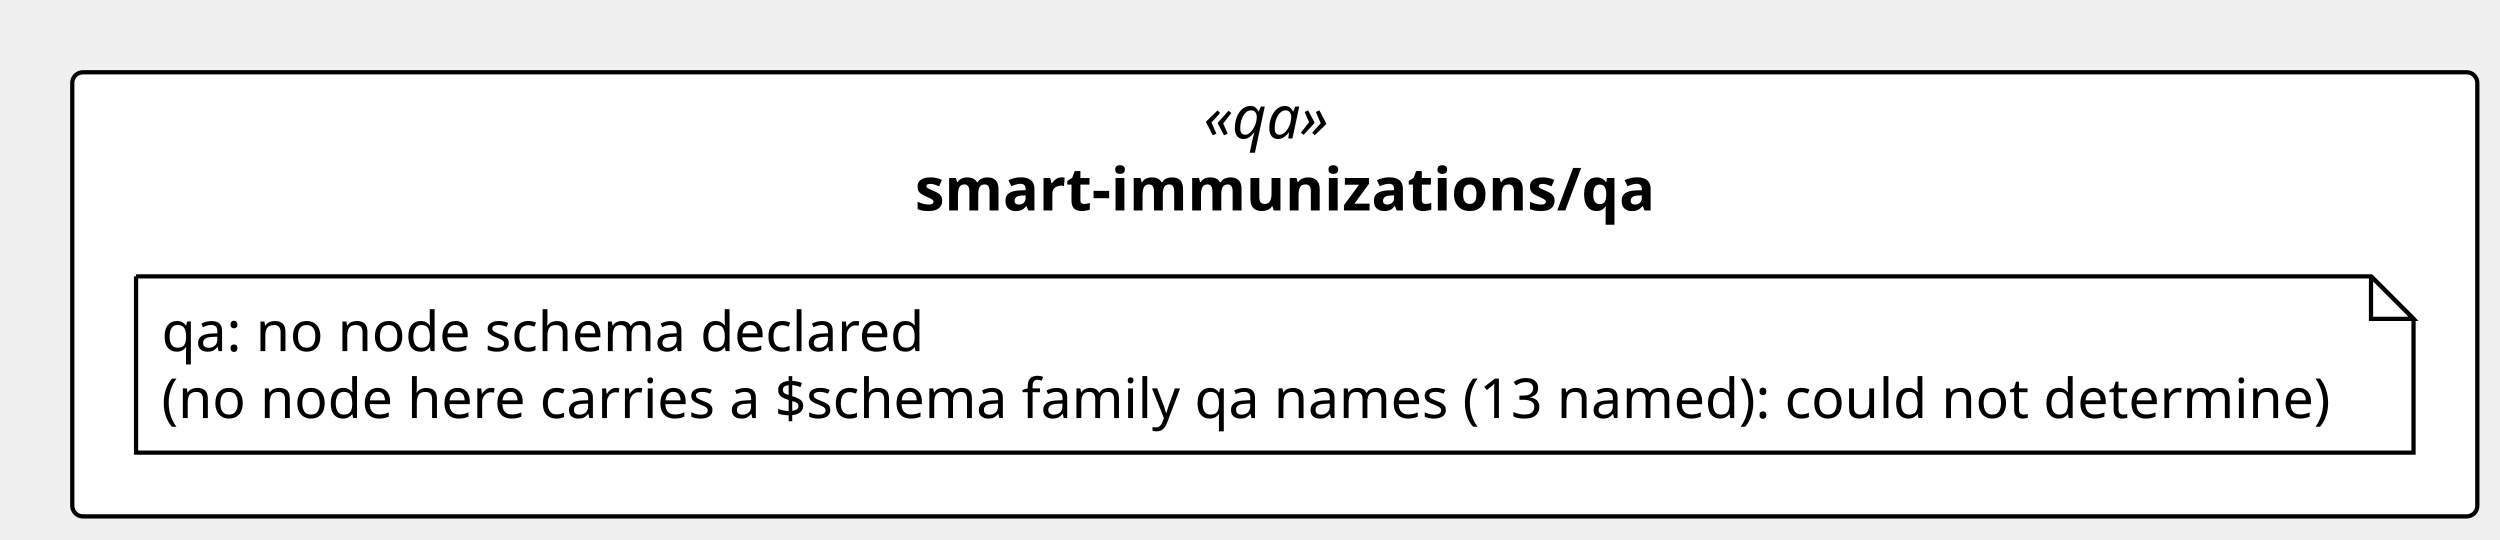
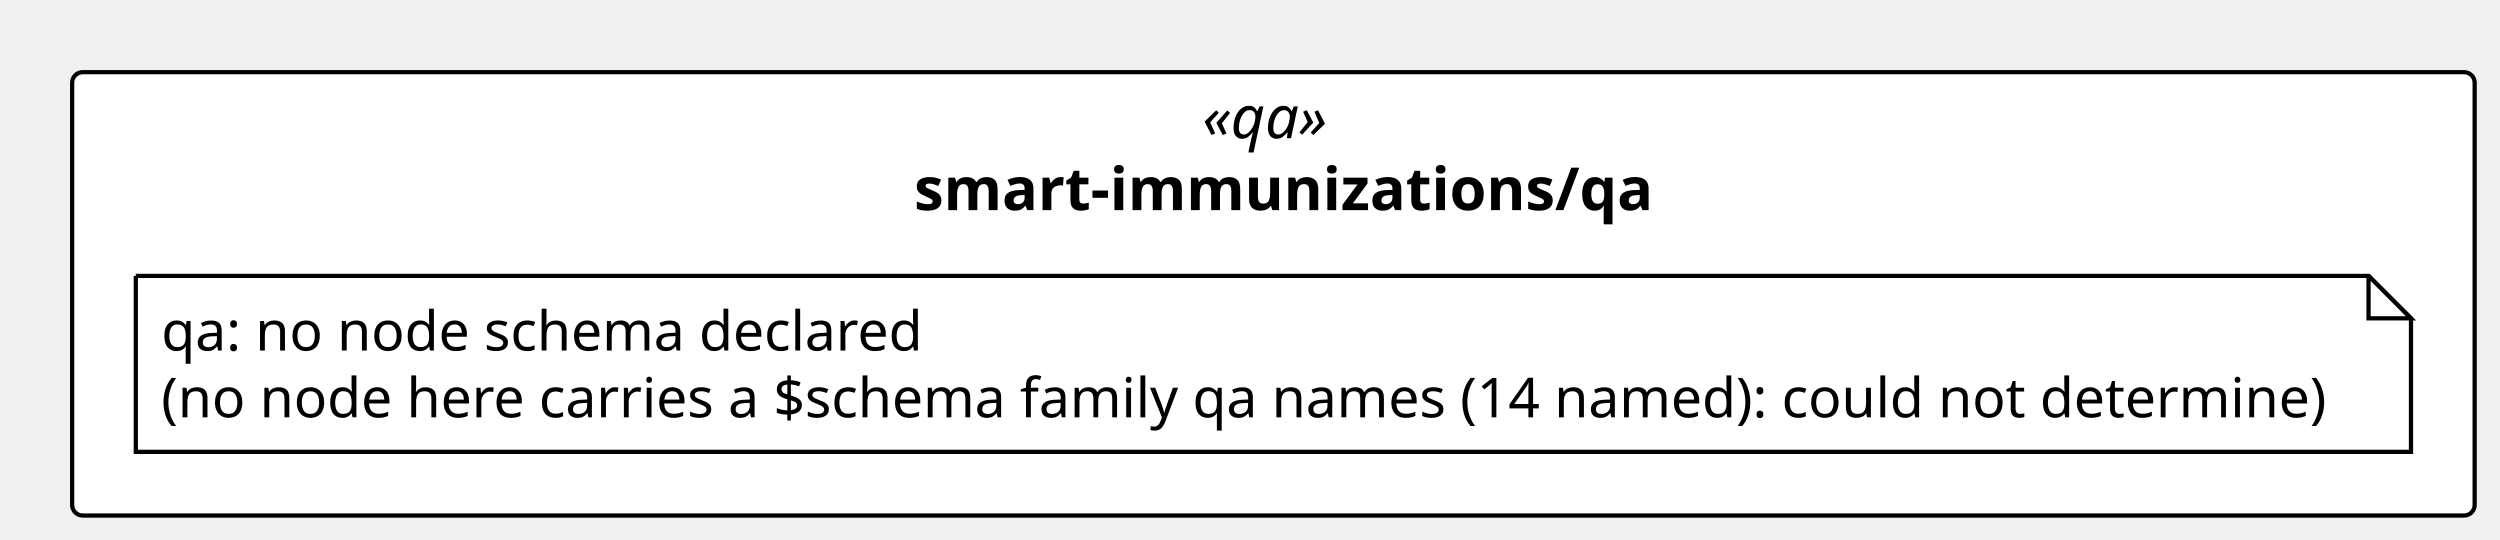
- <svg xmlns="http://www.w3.org/2000/svg" contentStyleType="text/css" height="127px" preserveAspectRatio="none" style="width:588px;height:127px;background:#FFFFFF;" version="1.1" viewBox="0 0 588 127" width="588px" zoomAndPan="magnify">
+ <svg xmlns="http://www.w3.org/2000/svg" contentStyleType="text/css" height="127px" preserveAspectRatio="none" style="width:589px;height:127px;background:#FFFFFF;" version="1.1" viewBox="0 0 589 127" width="589px" zoomAndPan="magnify">
  <defs />
  <g>
-     <rect fill="#FFFFFF" height="104.459" rx="2.5" ry="2.5" style="stroke:#000000;stroke-width:1.0;" width="565.662" x="17" y="17" />
-     <text fill="#000000" font-family="Verdana" font-size="14" font-style="italic" lengthAdjust="spacing" textLength="33.489" x="283.086" y="32.562">«qa»</text>
-     <text fill="#000000" font-family="Verdana" font-size="14" font-weight="bold" lengthAdjust="spacing" textLength="169.292" x="215.185" y="49.502">smart-immunizations/qa</text>
+     <rect fill="#FFFFFF" height="104.459" rx="2.5" ry="2.5" style="stroke:#000000;stroke-width:1.0;" width="566.03" x="17" y="17" />
+     <text fill="#000000" font-family="Verdana" font-size="14" font-style="italic" lengthAdjust="spacing" textLength="33.489" x="283.27" y="32.562">«qa»</text>
+     <text fill="#000000" font-family="Verdana" font-size="14" font-weight="bold" lengthAdjust="spacing" textLength="169.292" x="215.369" y="49.502">smart-immunizations/qa</text>
    <g id="elem_n_smart_immunizations_qa_qa">
-       <path d="M32,65 L32,106.459 L567.662,106.459 L567.662,75 L557.662,65 L32,65 " fill="#FFFFFF" style="stroke:#000000;stroke-width:1.0;" />
-       <path d="M557.662,65 L557.662,75 L567.662,75 L557.662,65 " fill="#FFFFFF" style="stroke:#000000;stroke-width:1.0;" />
+       <path d="M32,65 L32,106.459 L568.03,106.459 L568.03,75 L558.03,65 L32,65 " fill="#FFFFFF" style="stroke:#000000;stroke-width:1.0;" />
+       <path d="M558.03,65 L558.03,75 L568.03,75 L558.03,65 " fill="#FFFFFF" style="stroke:#000000;stroke-width:1.0;" />
      <text fill="#000000" font-family="Verdana" font-size="13" lengthAdjust="spacing" textLength="182.209" x="38" y="82.594">qa: no node schema declared</text>
-       <text fill="#000000" font-family="Verdana" font-size="13" lengthAdjust="spacing" textLength="514.662" x="38" y="98.323">(no node here carries a $schema family qa names (13 named): could not determine)</text>
+       <text fill="#000000" font-family="Verdana" font-size="13" lengthAdjust="spacing" textLength="515.03" x="38" y="98.323">(no node here carries a $schema family qa names (14 named): could not determine)</text>
    </g>
  </g>
</svg>
